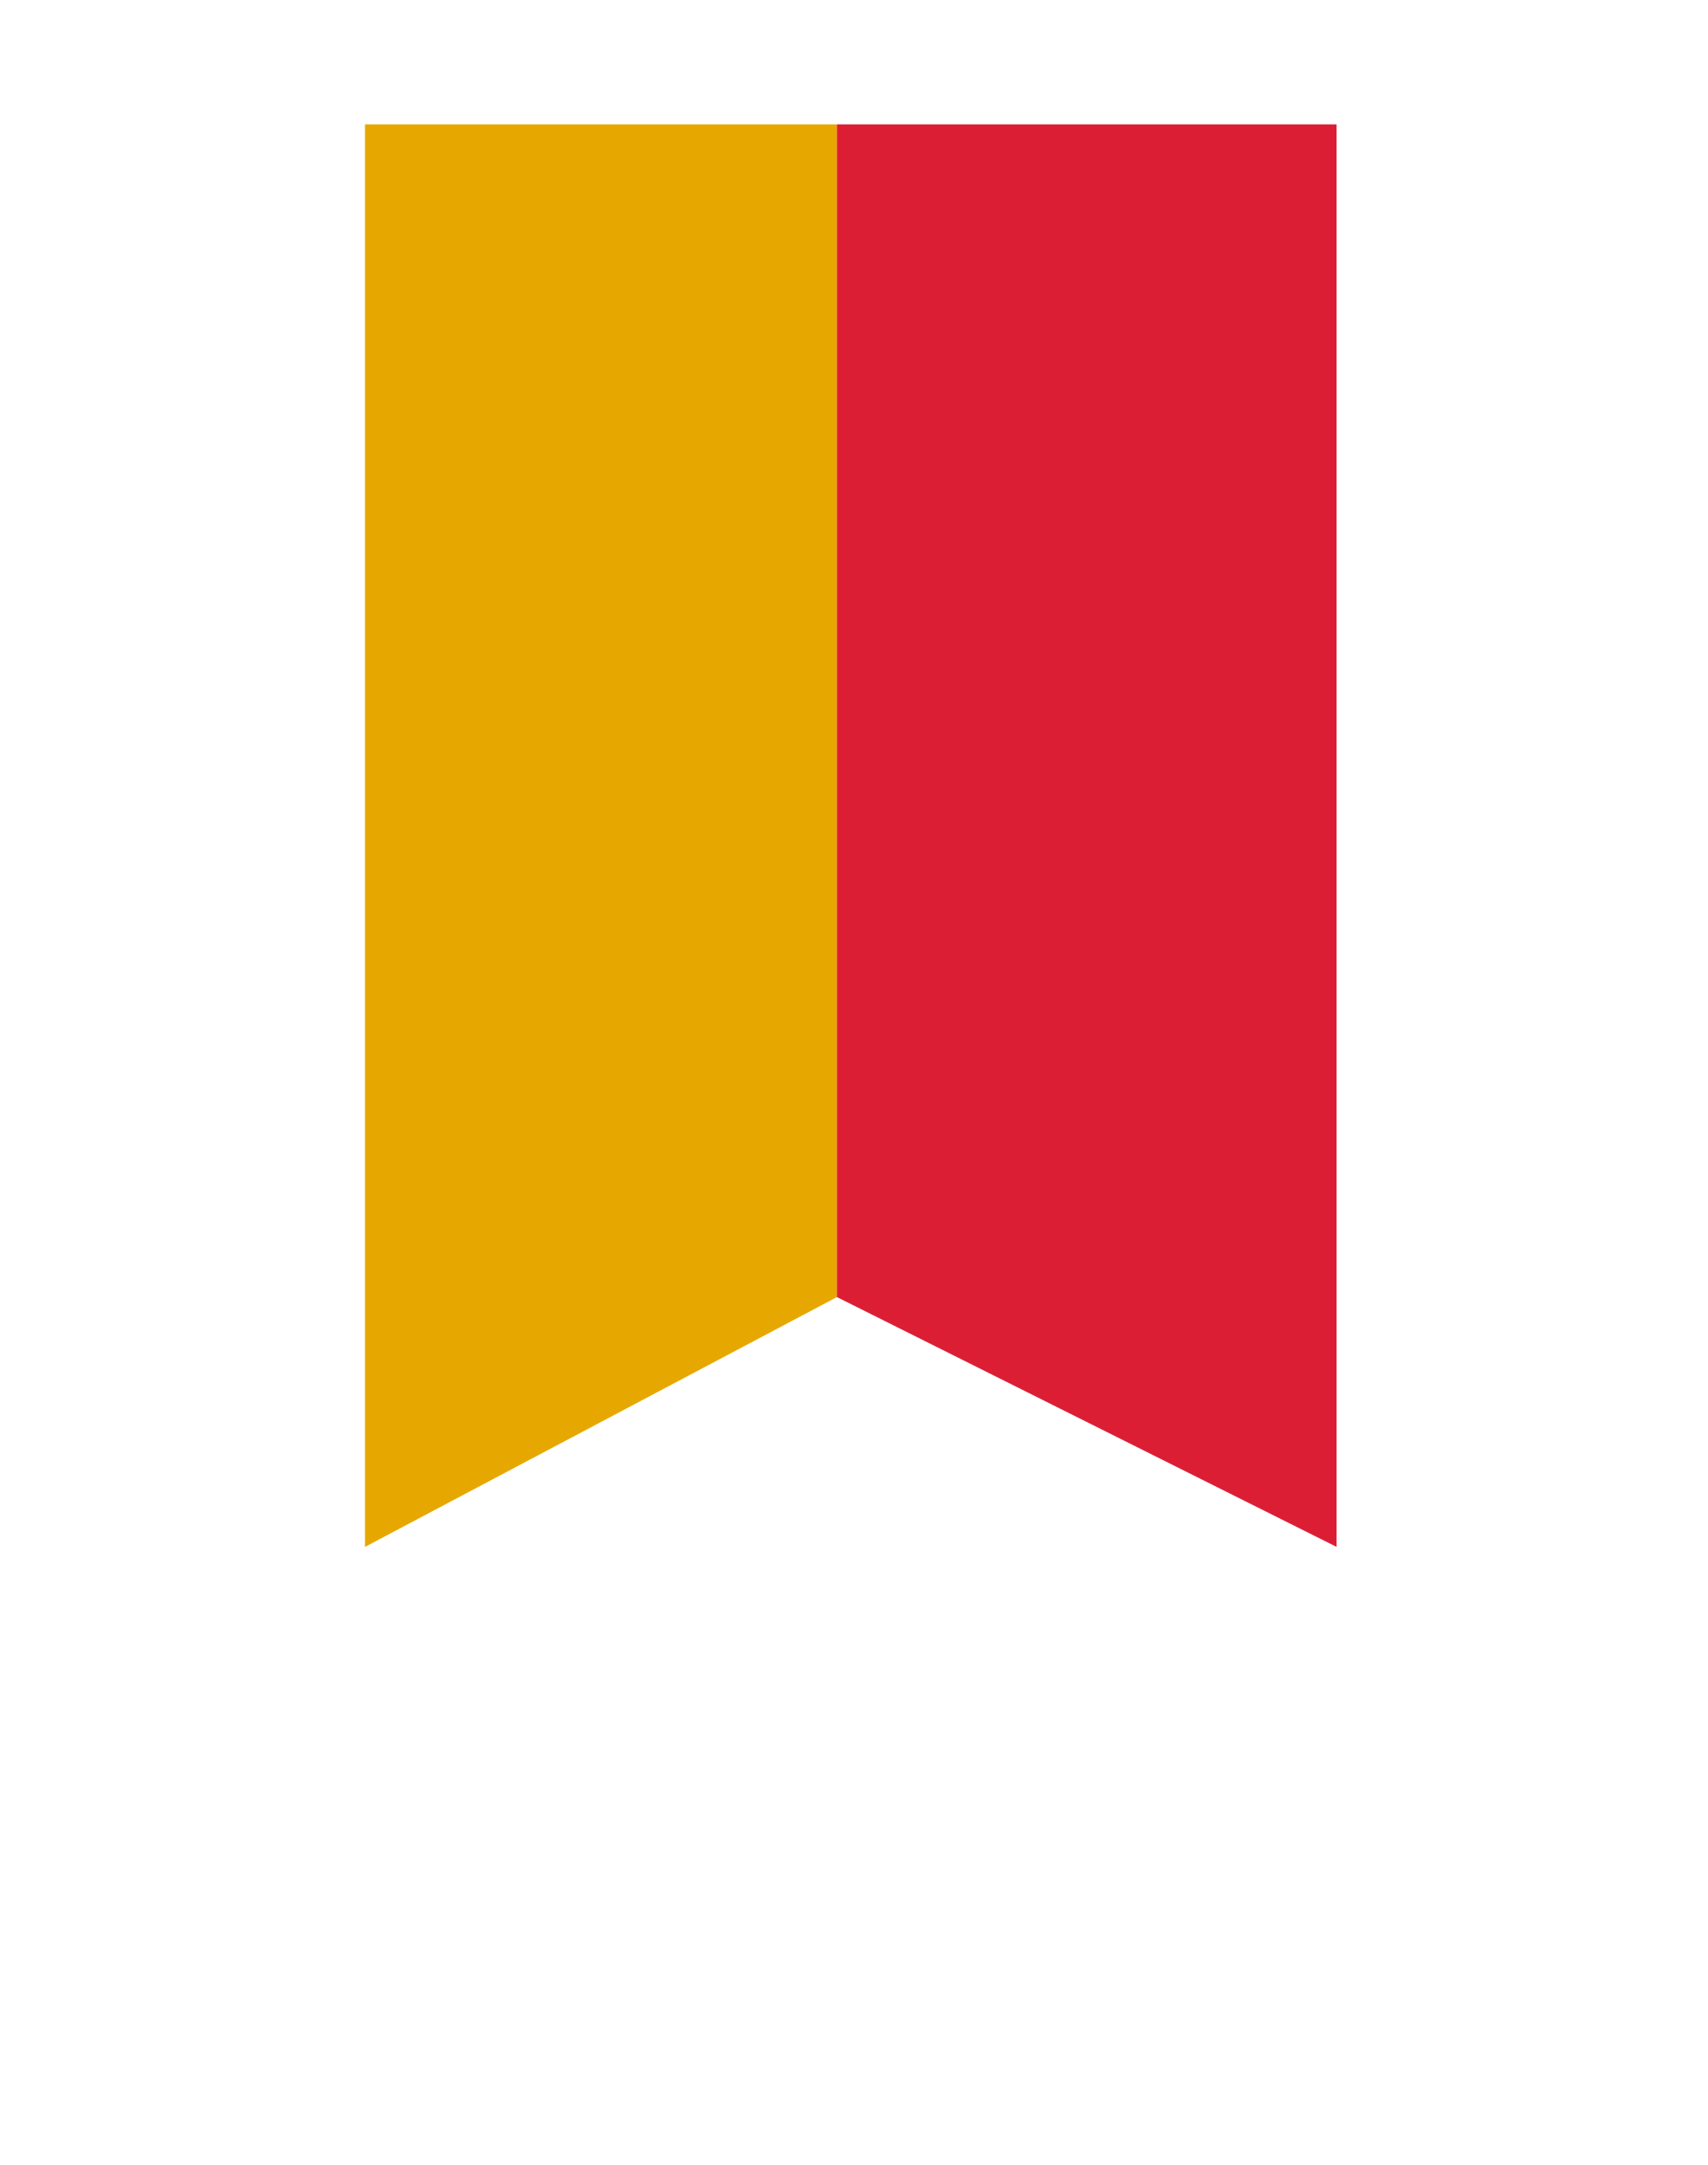
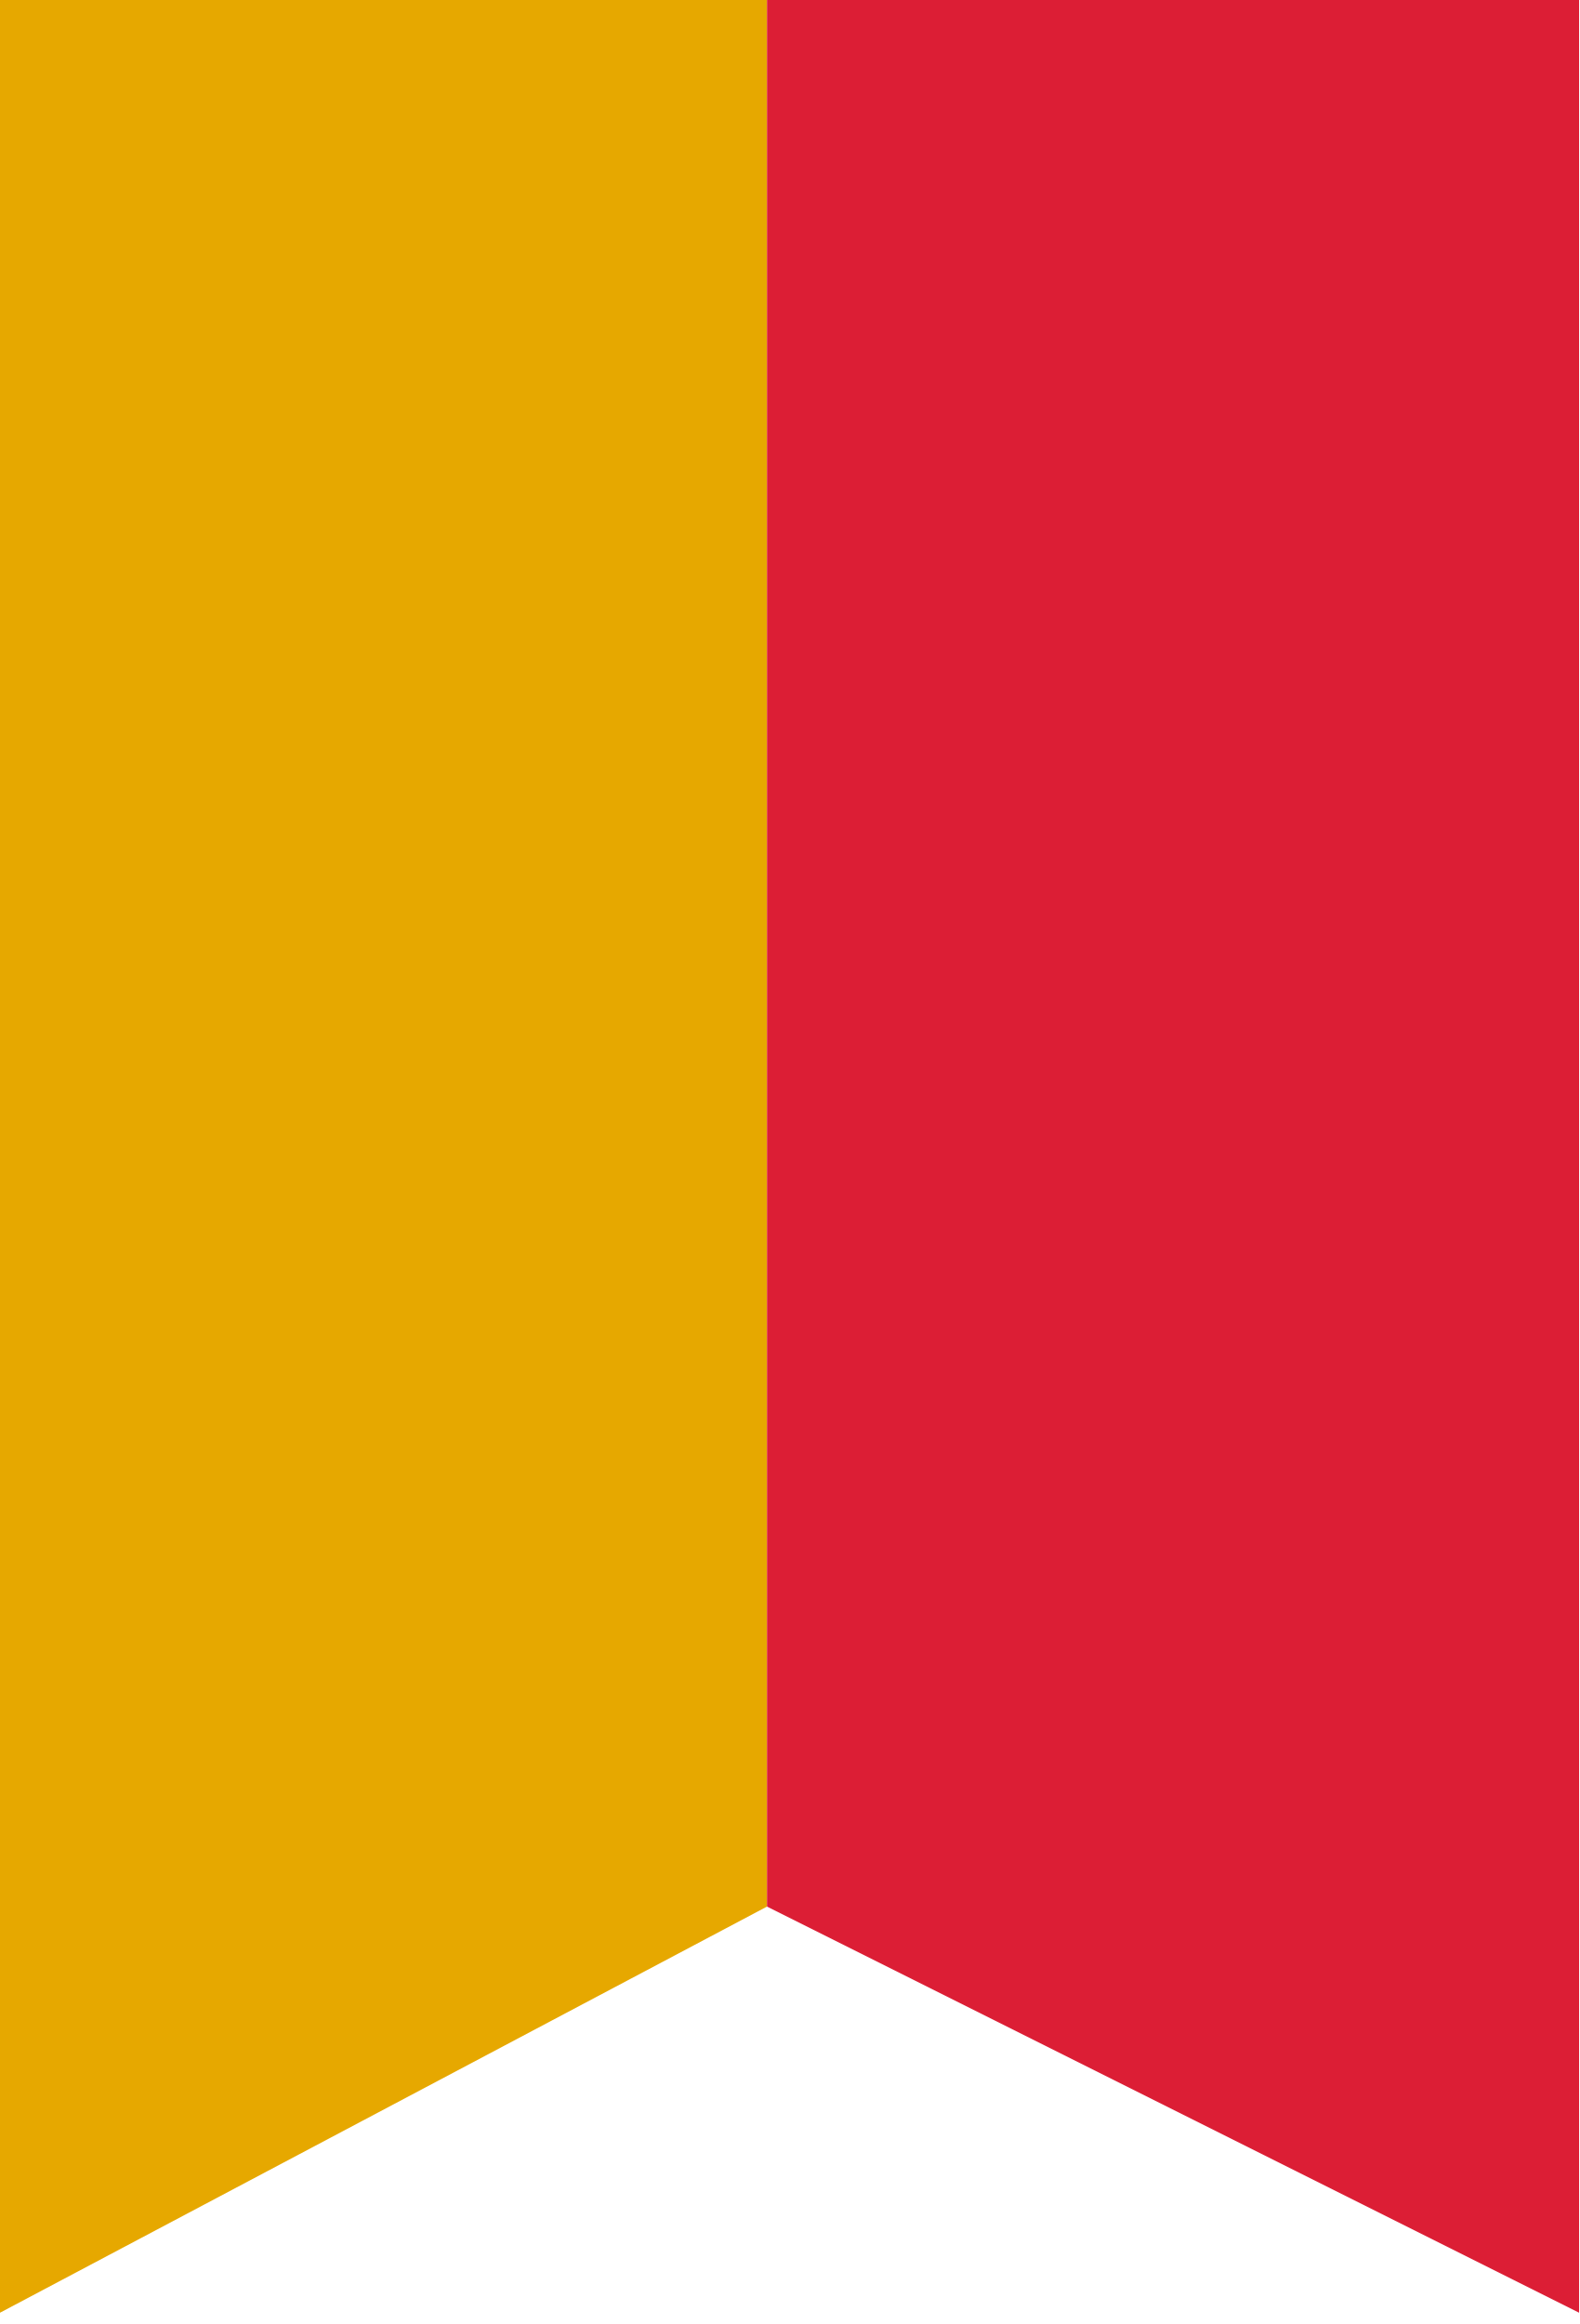
- <svg xmlns="http://www.w3.org/2000/svg" viewBox="0 0 123 156" fill="none">
-   <path d="M26.295 111.462V8.962H60.295V93.462L26.295 111.462Z" fill="#E6A800" />
-   <path d="M96.295 111.462V8.962H60.295V93.462L96.295 111.462Z" fill="#DC1E35" />
+ <svg xmlns="http://www.w3.org/2000/svg" width="70" height="103" viewBox="0 0 70 103" fill="none">
+   <path d="M0 102.5V0H34V84.5L0 102.5Z" fill="#E6A800" />
+   <path d="M70 102.5V0H34V84.5L70 102.5Z" fill="#DC1E35" />
</svg>
